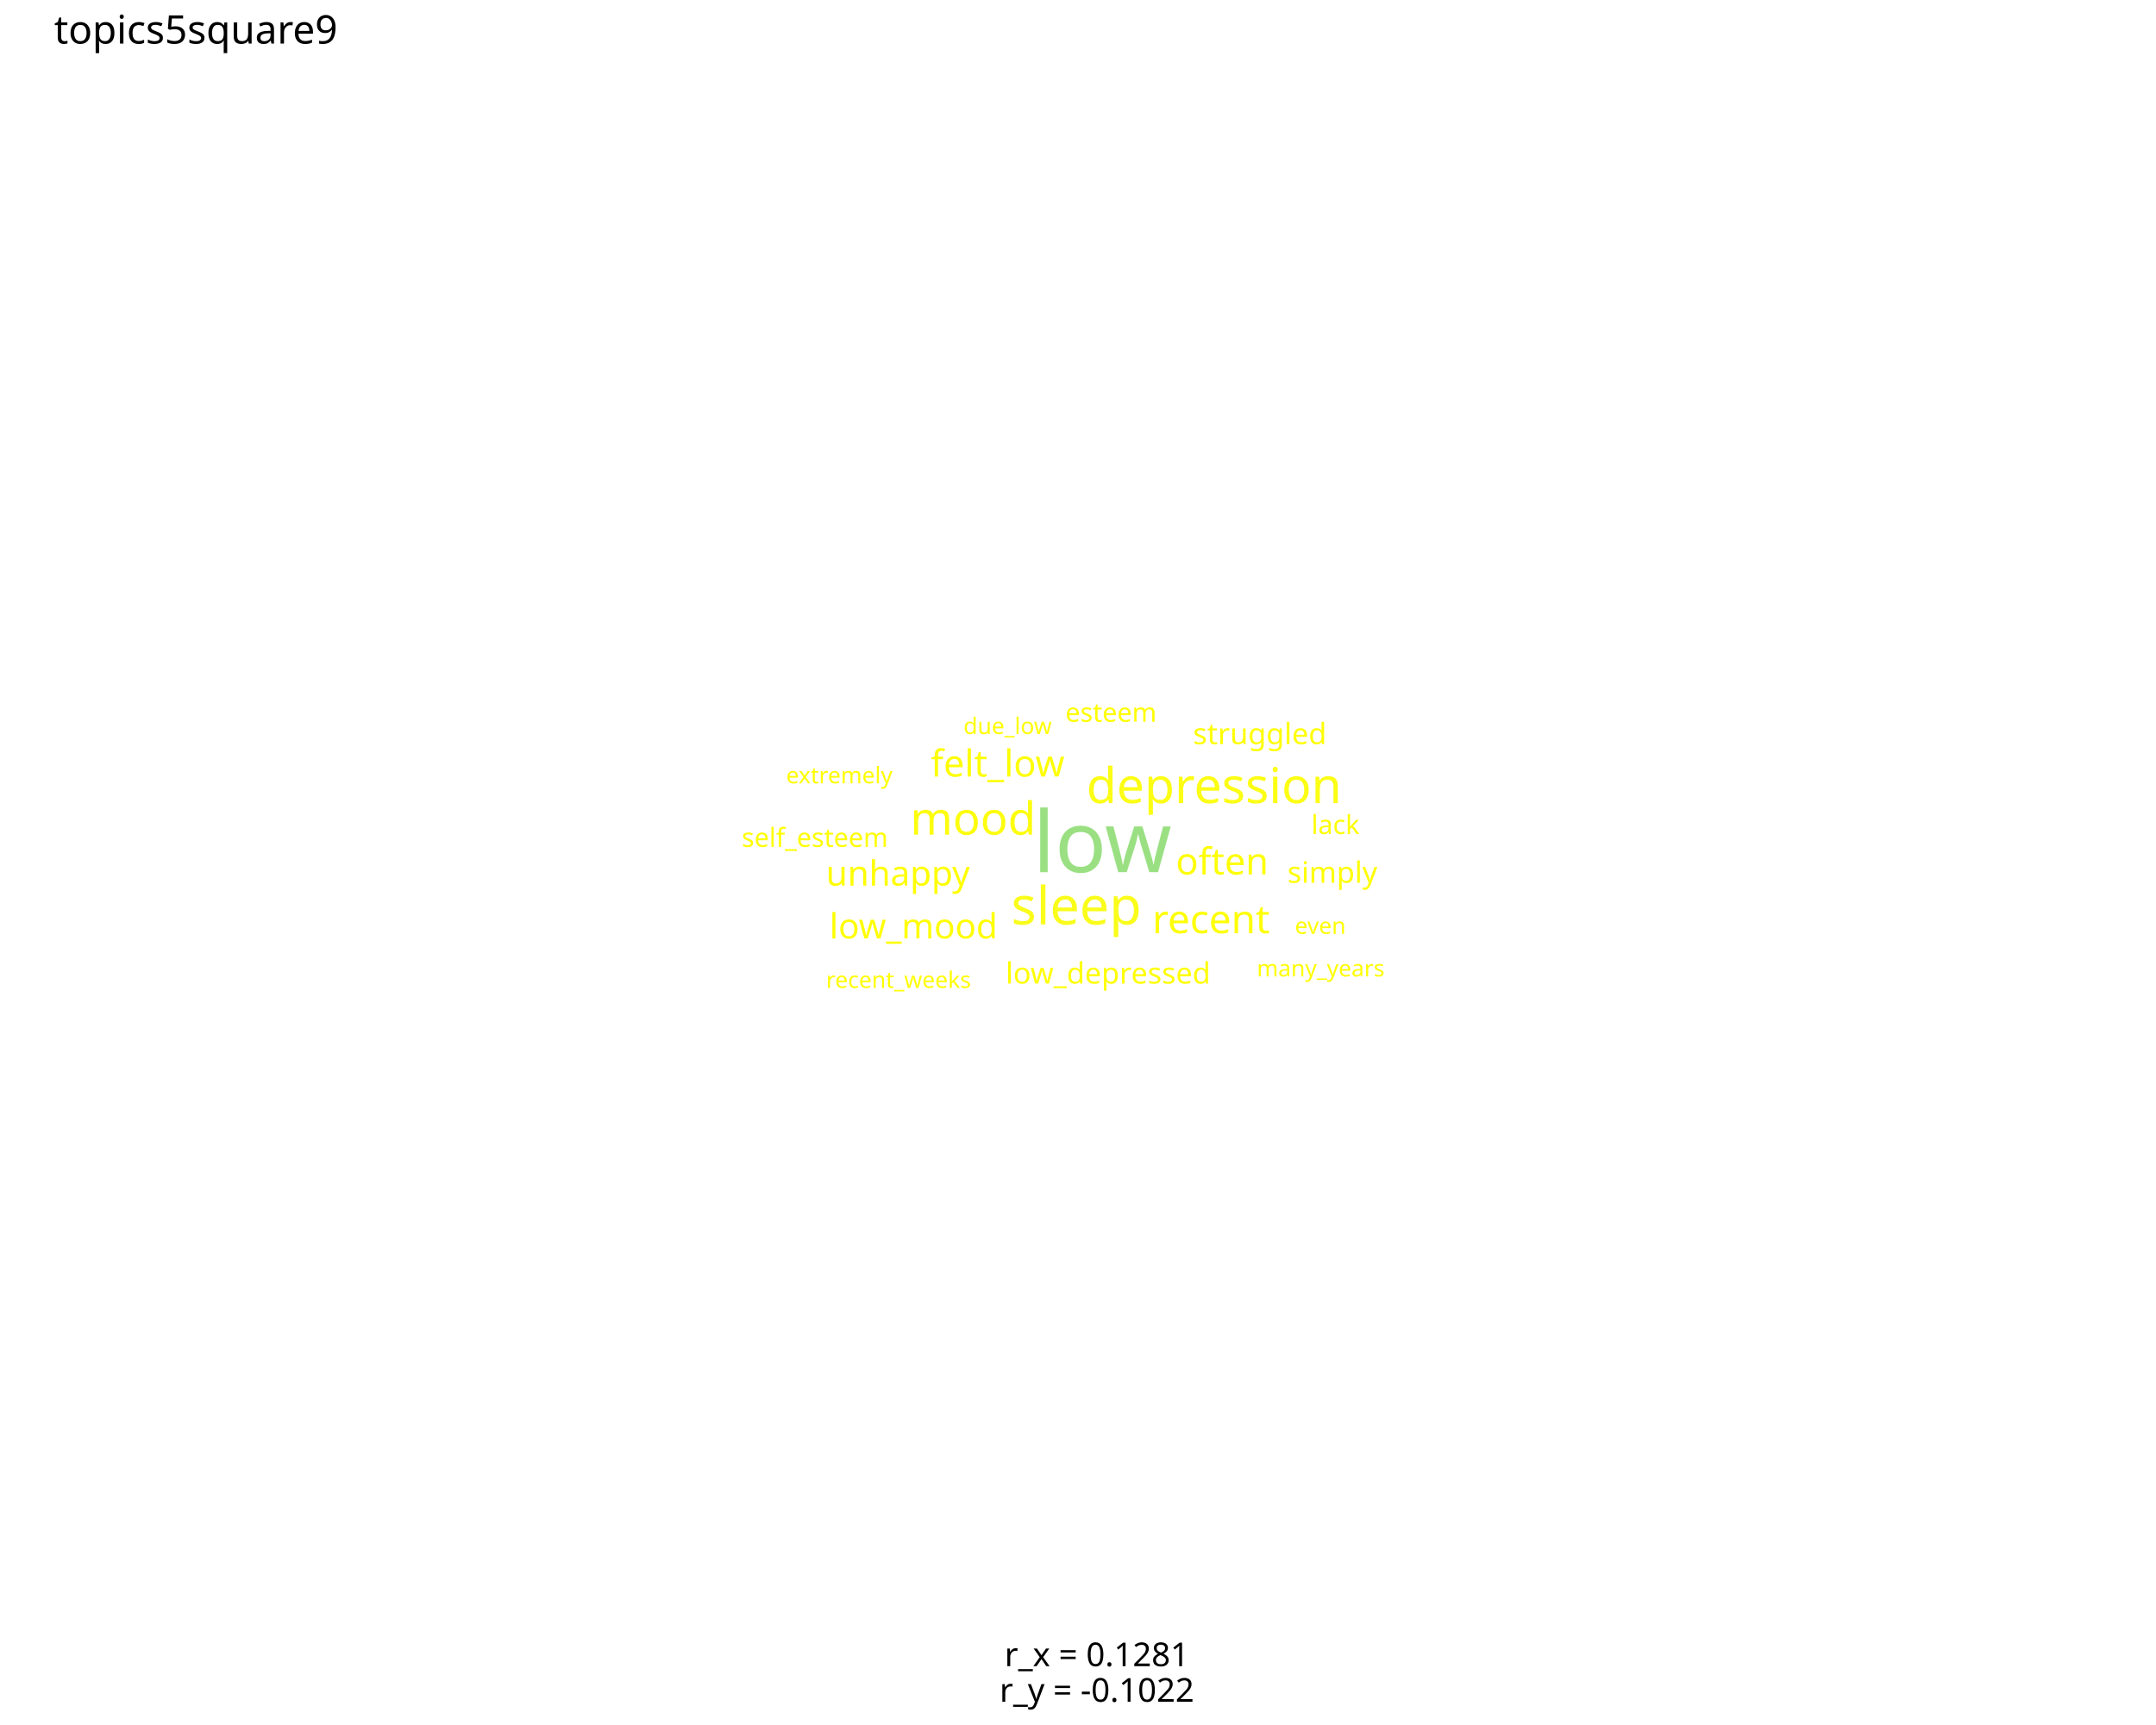
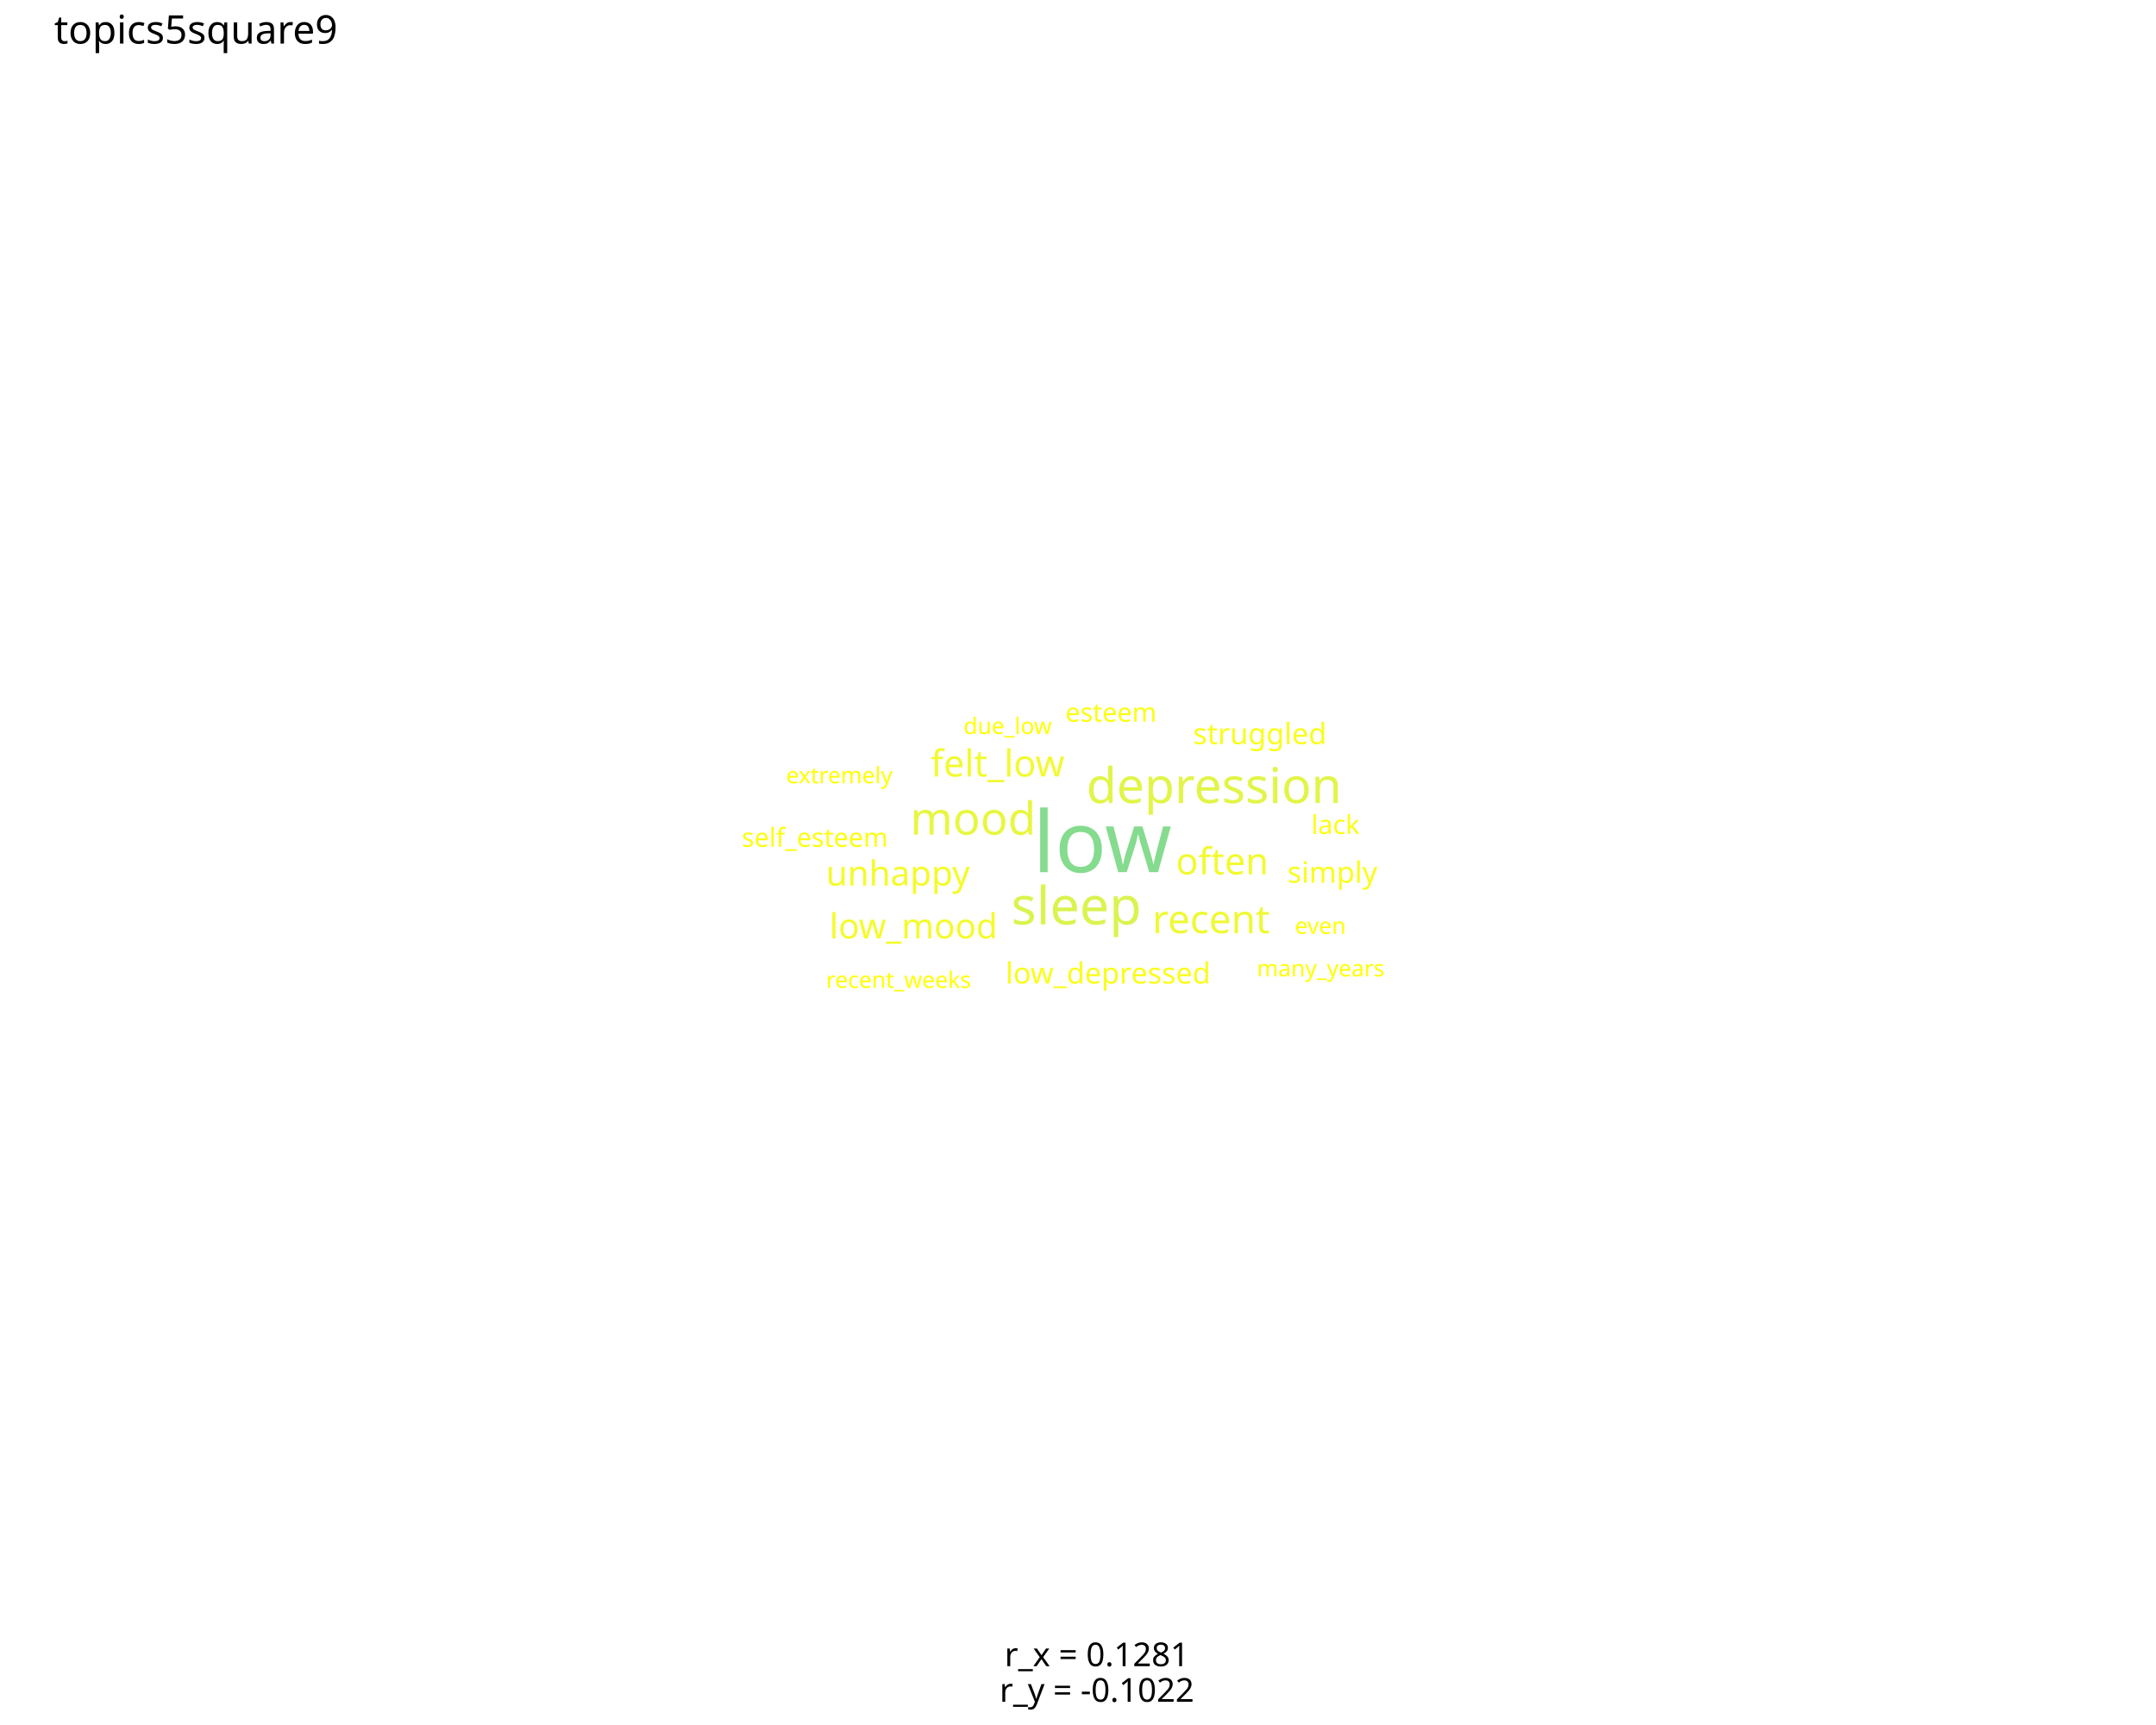
<svg xmlns="http://www.w3.org/2000/svg" class="svglite" data-engine-version="2.0" width="720.00pt" height="576.00pt" viewBox="0 0 720.00 576.00">
  <defs>
    <style type="text/css">
    .svglite line, .svglite polyline, .svglite polygon, .svglite path, .svglite rect, .svglite circle {
      fill: none;
      stroke: #000000;
      stroke-linecap: round;
      stroke-linejoin: round;
      stroke-miterlimit: 10.00;
    }
  </style>
  </defs>
  <rect width="100%" height="100%" style="stroke: none; fill: #FFFFFF;" />
  <defs>
    <clipPath id="cpMC4wMHw3MjAuMDB8MC4wMHw1NzYuMDA=">
      <rect x="0.00" y="0.00" width="720.00" height="576.00" />
    </clipPath>
  </defs>
  <g clip-path="url(#cpMC4wMHw3MjAuMDB8MC4wMHw1NzYuMDA=)">
</g>
  <defs>
    <clipPath id="cpMTguMDd8NzE0LjUyfDIyLjc4fDU0Ni4wNQ==">
      <rect x="18.07" y="22.78" width="696.45" height="523.26" />
    </clipPath>
  </defs>
  <g clip-path="url(#cpMTguMDd8NzE0LjUyfDIyLjc4fDU0Ni4wNQ==)">
-     <text x="344.95" y="291.25" style="font-size: 28.45px; fill: #9AE083; font-family: sans;" textLength="42.70px" lengthAdjust="spacingAndGlyphs">low</text>
-     <text x="337.68" y="308.68" style="font-size: 17.56px; fill: #FAFD1A; font-family: sans;" textLength="42.00px" lengthAdjust="spacingAndGlyphs">sleep</text>
-     <text x="362.80" y="268.14" style="font-size: 16.43px; fill: #FCFE14; font-family: sans;" textLength="80.40px" lengthAdjust="spacingAndGlyphs">depression</text>
-     <text x="303.96" y="278.70" style="font-size: 15.21px; fill: #FDFE0E; font-family: sans;" textLength="38.06px" lengthAdjust="spacingAndGlyphs">mood</text>
-     <text x="384.79" y="311.60" style="font-size: 13.18px; fill: #FEFF06; font-family: sans;" textLength="36.63px" lengthAdjust="spacingAndGlyphs">recent</text>
-     <text x="392.67" y="291.98" style="font-size: 12.42px; fill: #FEFF04; font-family: sans;" textLength="27.63px" lengthAdjust="spacingAndGlyphs">often</text>
-     <text x="310.81" y="259.30" style="font-size: 12.42px; fill: #FEFF04; font-family: sans;" textLength="42.13px" lengthAdjust="spacingAndGlyphs">felt_low</text>
-     <text x="275.84" y="295.71" style="font-size: 11.62px; fill: #FFFF03; font-family: sans;" textLength="44.60px" lengthAdjust="spacingAndGlyphs">unhappy</text>
-     <text x="276.98" y="313.35" style="font-size: 11.62px; fill: #FFFF03; font-family: sans;" textLength="52.99px" lengthAdjust="spacingAndGlyphs">low_mood</text>
-     <text x="429.93" y="294.76" style="font-size: 9.83px; fill: #FFFF01; font-family: sans;" textLength="27.85px" lengthAdjust="spacingAndGlyphs">simply</text>
-     <text x="335.84" y="328.44" style="font-size: 9.83px; fill: #FFFF01; font-family: sans;" textLength="66.11px" lengthAdjust="spacingAndGlyphs">low_depressed</text>
-     <text x="398.42" y="248.49" style="font-size: 9.83px; fill: #FFFF01; font-family: sans;" textLength="40.43px" lengthAdjust="spacingAndGlyphs">struggled</text>
-     <text x="437.92" y="278.48" style="font-size: 8.79px; fill: #FFFF01; font-family: sans;" textLength="15.64px" lengthAdjust="spacingAndGlyphs">lack</text>
-     <text x="355.78" y="240.99" style="font-size: 8.79px; fill: #FFFF01; font-family: sans;" textLength="28.84px" lengthAdjust="spacingAndGlyphs">esteem</text>
-     <text x="247.70" y="282.77" style="font-size: 8.79px; fill: #FFFF01; font-family: sans;" textLength="47.41px" lengthAdjust="spacingAndGlyphs">self_esteem</text>
+     <text x="344.95" y="291.25" style="font-size: 28.45px; fill: #85DB8E; font-family: sans;" textLength="42.70px" lengthAdjust="spacingAndGlyphs">low</text>
+     <text x="337.68" y="308.68" style="font-size: 17.56px; fill: #DBF34F; font-family: sans;" textLength="42.00px" lengthAdjust="spacingAndGlyphs">sleep</text>
+     <text x="362.80" y="268.14" style="font-size: 16.43px; fill: #E1F548; font-family: sans;" textLength="80.40px" lengthAdjust="spacingAndGlyphs">depression</text>
+     <text x="303.96" y="278.70" style="font-size: 15.21px; fill: #E7F741; font-family: sans;" textLength="38.06px" lengthAdjust="spacingAndGlyphs">mood</text>
+     <text x="384.79" y="311.60" style="font-size: 13.18px; fill: #EFF934; font-family: sans;" textLength="36.63px" lengthAdjust="spacingAndGlyphs">recent</text>
+     <text x="392.67" y="291.98" style="font-size: 12.42px; fill: #F2FA2F; font-family: sans;" textLength="27.63px" lengthAdjust="spacingAndGlyphs">often</text>
+     <text x="310.81" y="259.30" style="font-size: 12.42px; fill: #F2FA2F; font-family: sans;" textLength="42.13px" lengthAdjust="spacingAndGlyphs">felt_low</text>
+     <text x="275.84" y="295.71" style="font-size: 11.62px; fill: #F4FB29; font-family: sans;" textLength="44.60px" lengthAdjust="spacingAndGlyphs">unhappy</text>
+     <text x="276.98" y="313.35" style="font-size: 11.62px; fill: #F4FB29; font-family: sans;" textLength="52.99px" lengthAdjust="spacingAndGlyphs">low_mood</text>
+     <text x="429.93" y="294.76" style="font-size: 9.83px; fill: #FAFD1B; font-family: sans;" textLength="27.85px" lengthAdjust="spacingAndGlyphs">simply</text>
+     <text x="335.84" y="328.44" style="font-size: 9.83px; fill: #FAFD1B; font-family: sans;" textLength="66.11px" lengthAdjust="spacingAndGlyphs">low_depressed</text>
+     <text x="398.42" y="248.49" style="font-size: 9.83px; fill: #FAFD1B; font-family: sans;" textLength="40.43px" lengthAdjust="spacingAndGlyphs">struggled</text>
+     <text x="437.92" y="278.48" style="font-size: 8.79px; fill: #FCFE11; font-family: sans;" textLength="15.64px" lengthAdjust="spacingAndGlyphs">lack</text>
+     <text x="355.78" y="240.99" style="font-size: 8.79px; fill: #FCFE11; font-family: sans;" textLength="28.84px" lengthAdjust="spacingAndGlyphs">esteem</text>
+     <text x="247.70" y="282.77" style="font-size: 8.79px; fill: #FCFE11; font-family: sans;" textLength="47.41px" lengthAdjust="spacingAndGlyphs">self_esteem</text>
    <text x="321.77" y="245.09" style="font-size: 7.62px; fill: #FFFF00; font-family: sans;" textLength="28.37px" lengthAdjust="spacingAndGlyphs">due_low</text>
    <text x="432.43" y="311.82" style="font-size: 7.62px; fill: #FFFF00; font-family: sans;" textLength="16.52px" lengthAdjust="spacingAndGlyphs">even</text>
    <text x="262.55" y="261.56" style="font-size: 7.62px; fill: #FFFF00; font-family: sans;" textLength="33.02px" lengthAdjust="spacingAndGlyphs">extremely</text>
    <text x="275.88" y="329.87" style="font-size: 7.62px; fill: #FFFF00; font-family: sans;" textLength="47.00px" lengthAdjust="spacingAndGlyphs">recent_weeks</text>
    <text x="419.74" y="326.04" style="font-size: 7.62px; fill: #FFFF00; font-family: sans;" textLength="41.50px" lengthAdjust="spacingAndGlyphs">many_years</text>
  </g>
  <g clip-path="url(#cpMC4wMHw3MjAuMDB8MC4wMHw1NzYuMDA=)">
    <text x="366.30" y="556.36" text-anchor="middle" style="font-size: 11.00px; font-family: sans;" textLength="61.47px" lengthAdjust="spacingAndGlyphs">r_x = 0.1281</text>
    <text x="366.30" y="568.24" text-anchor="middle" style="font-size: 11.00px; font-family: sans;" textLength="65.14px" lengthAdjust="spacingAndGlyphs">r_y = -0.1022</text>
    <text x="18.07" y="14.56" style="font-size: 13.20px; font-family: sans;" textLength="89.54px" lengthAdjust="spacingAndGlyphs">topics5square9</text>
  </g>
</svg>
